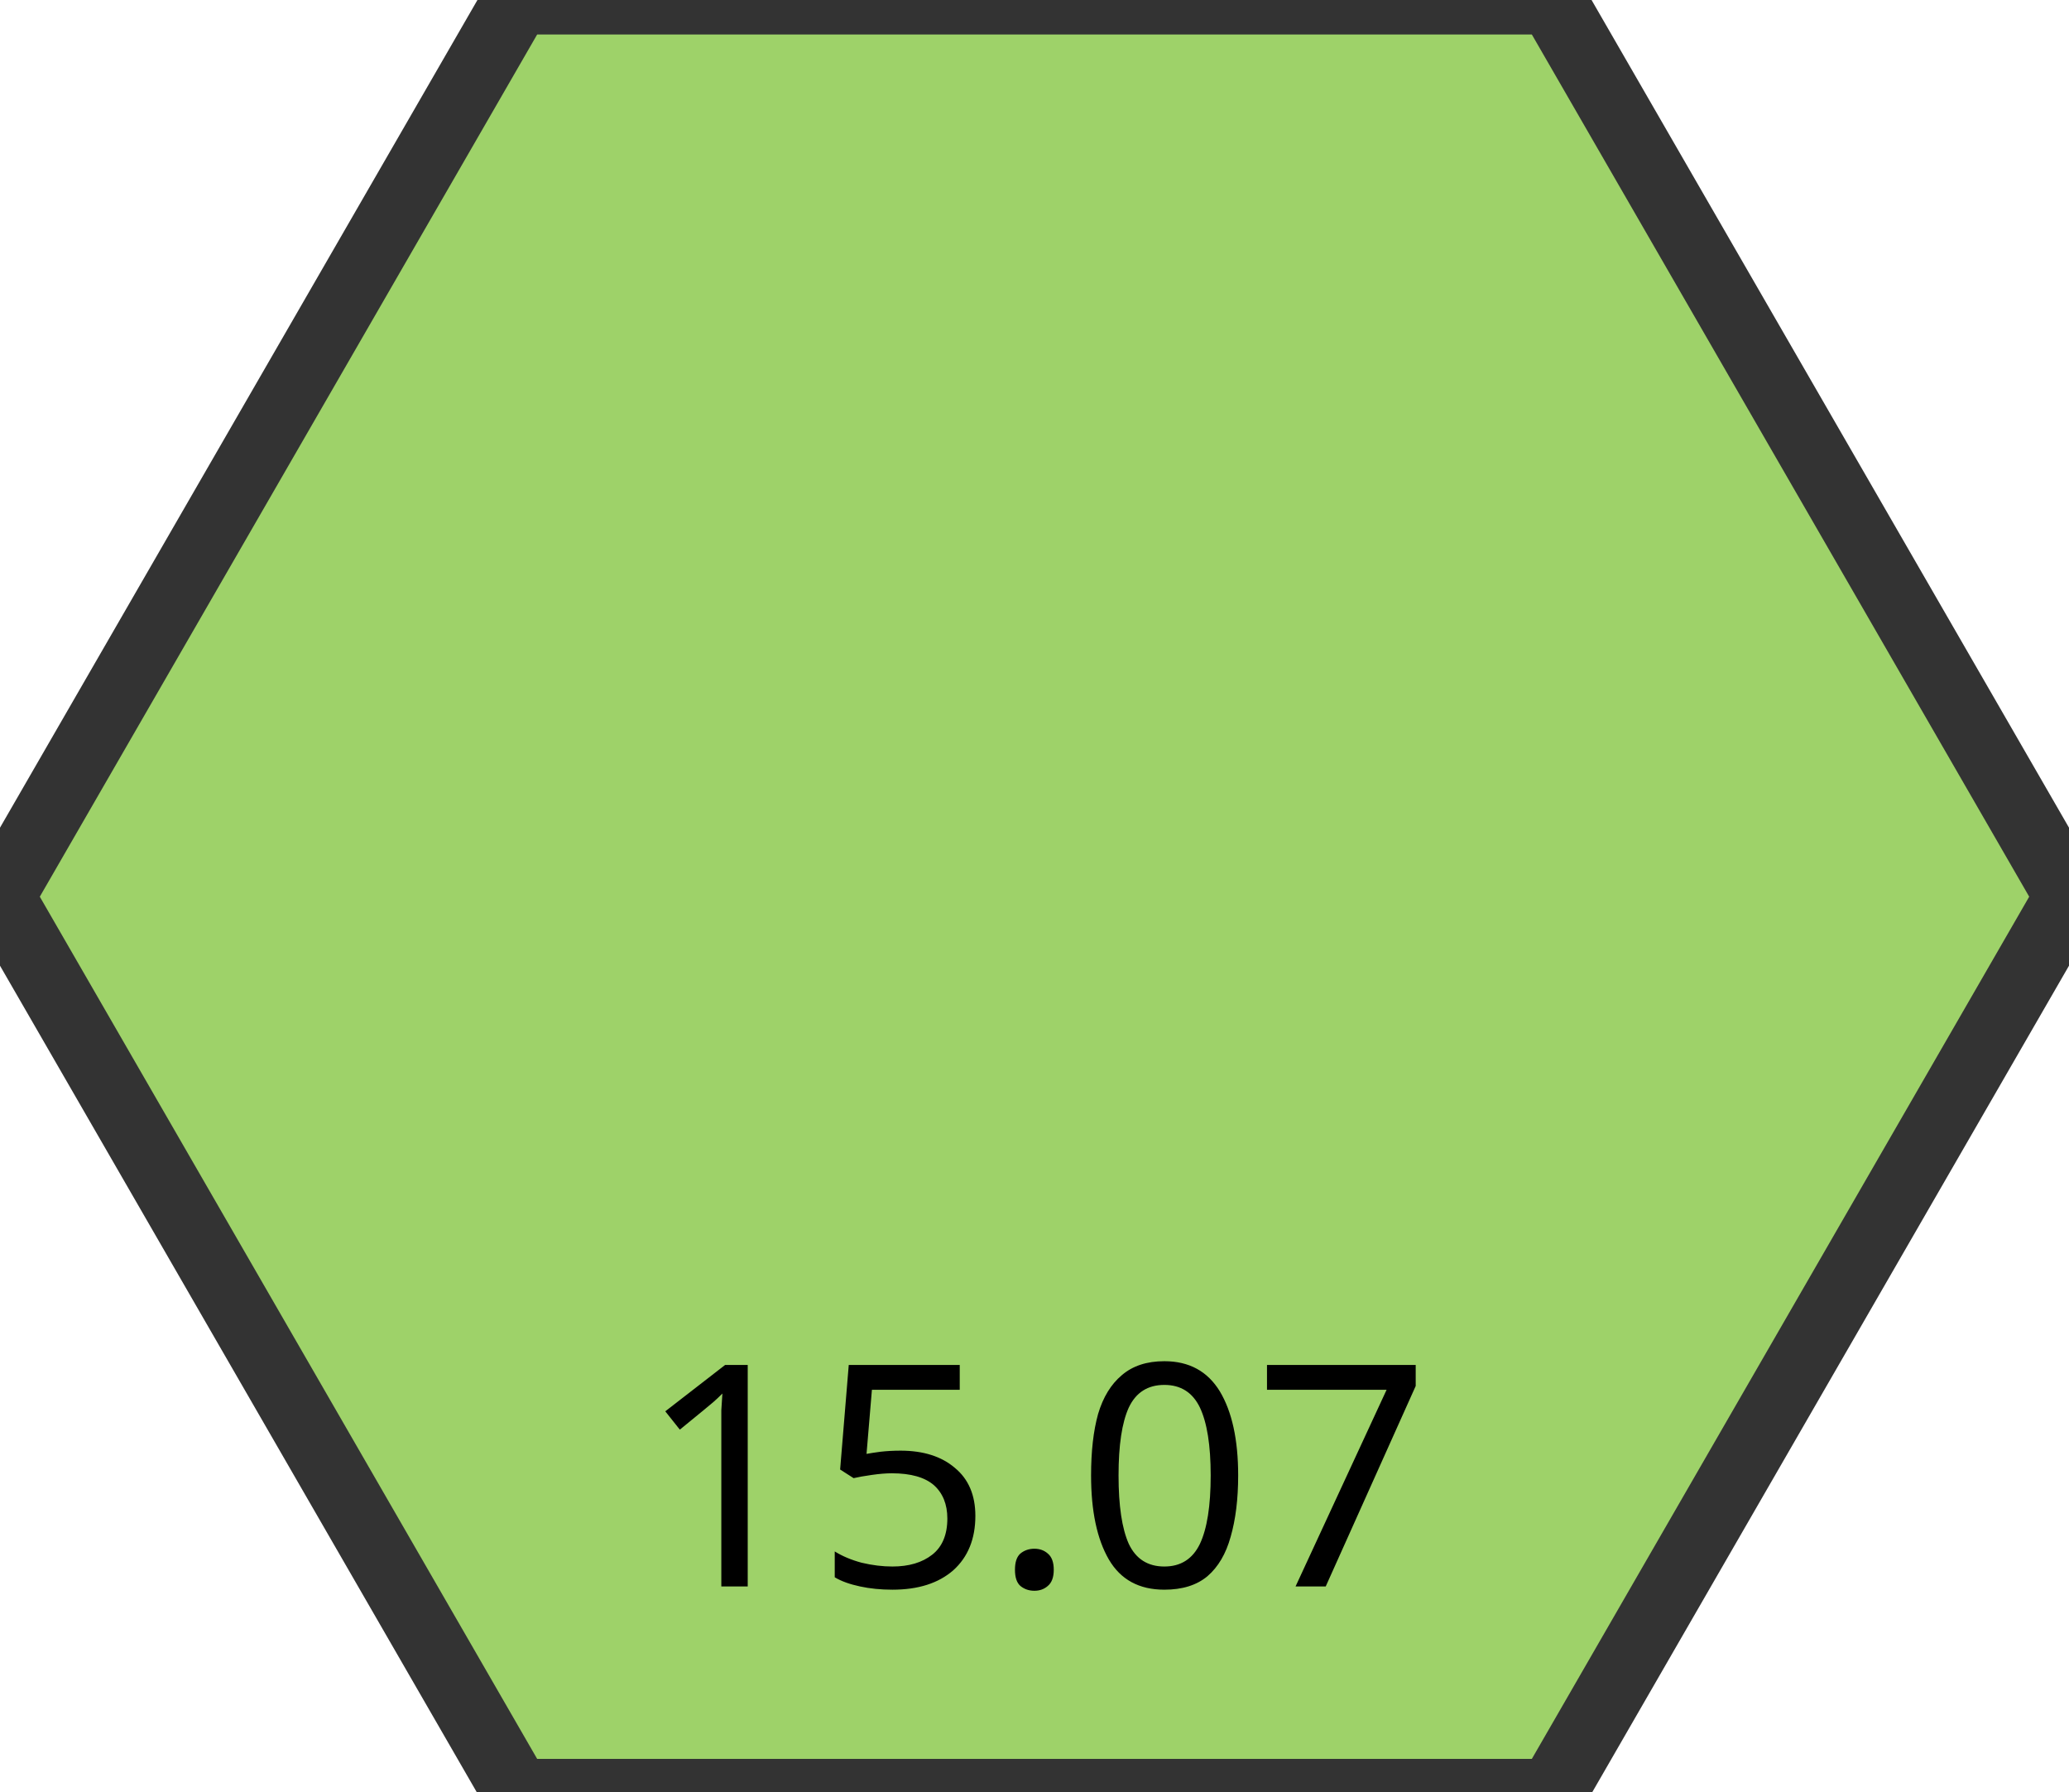
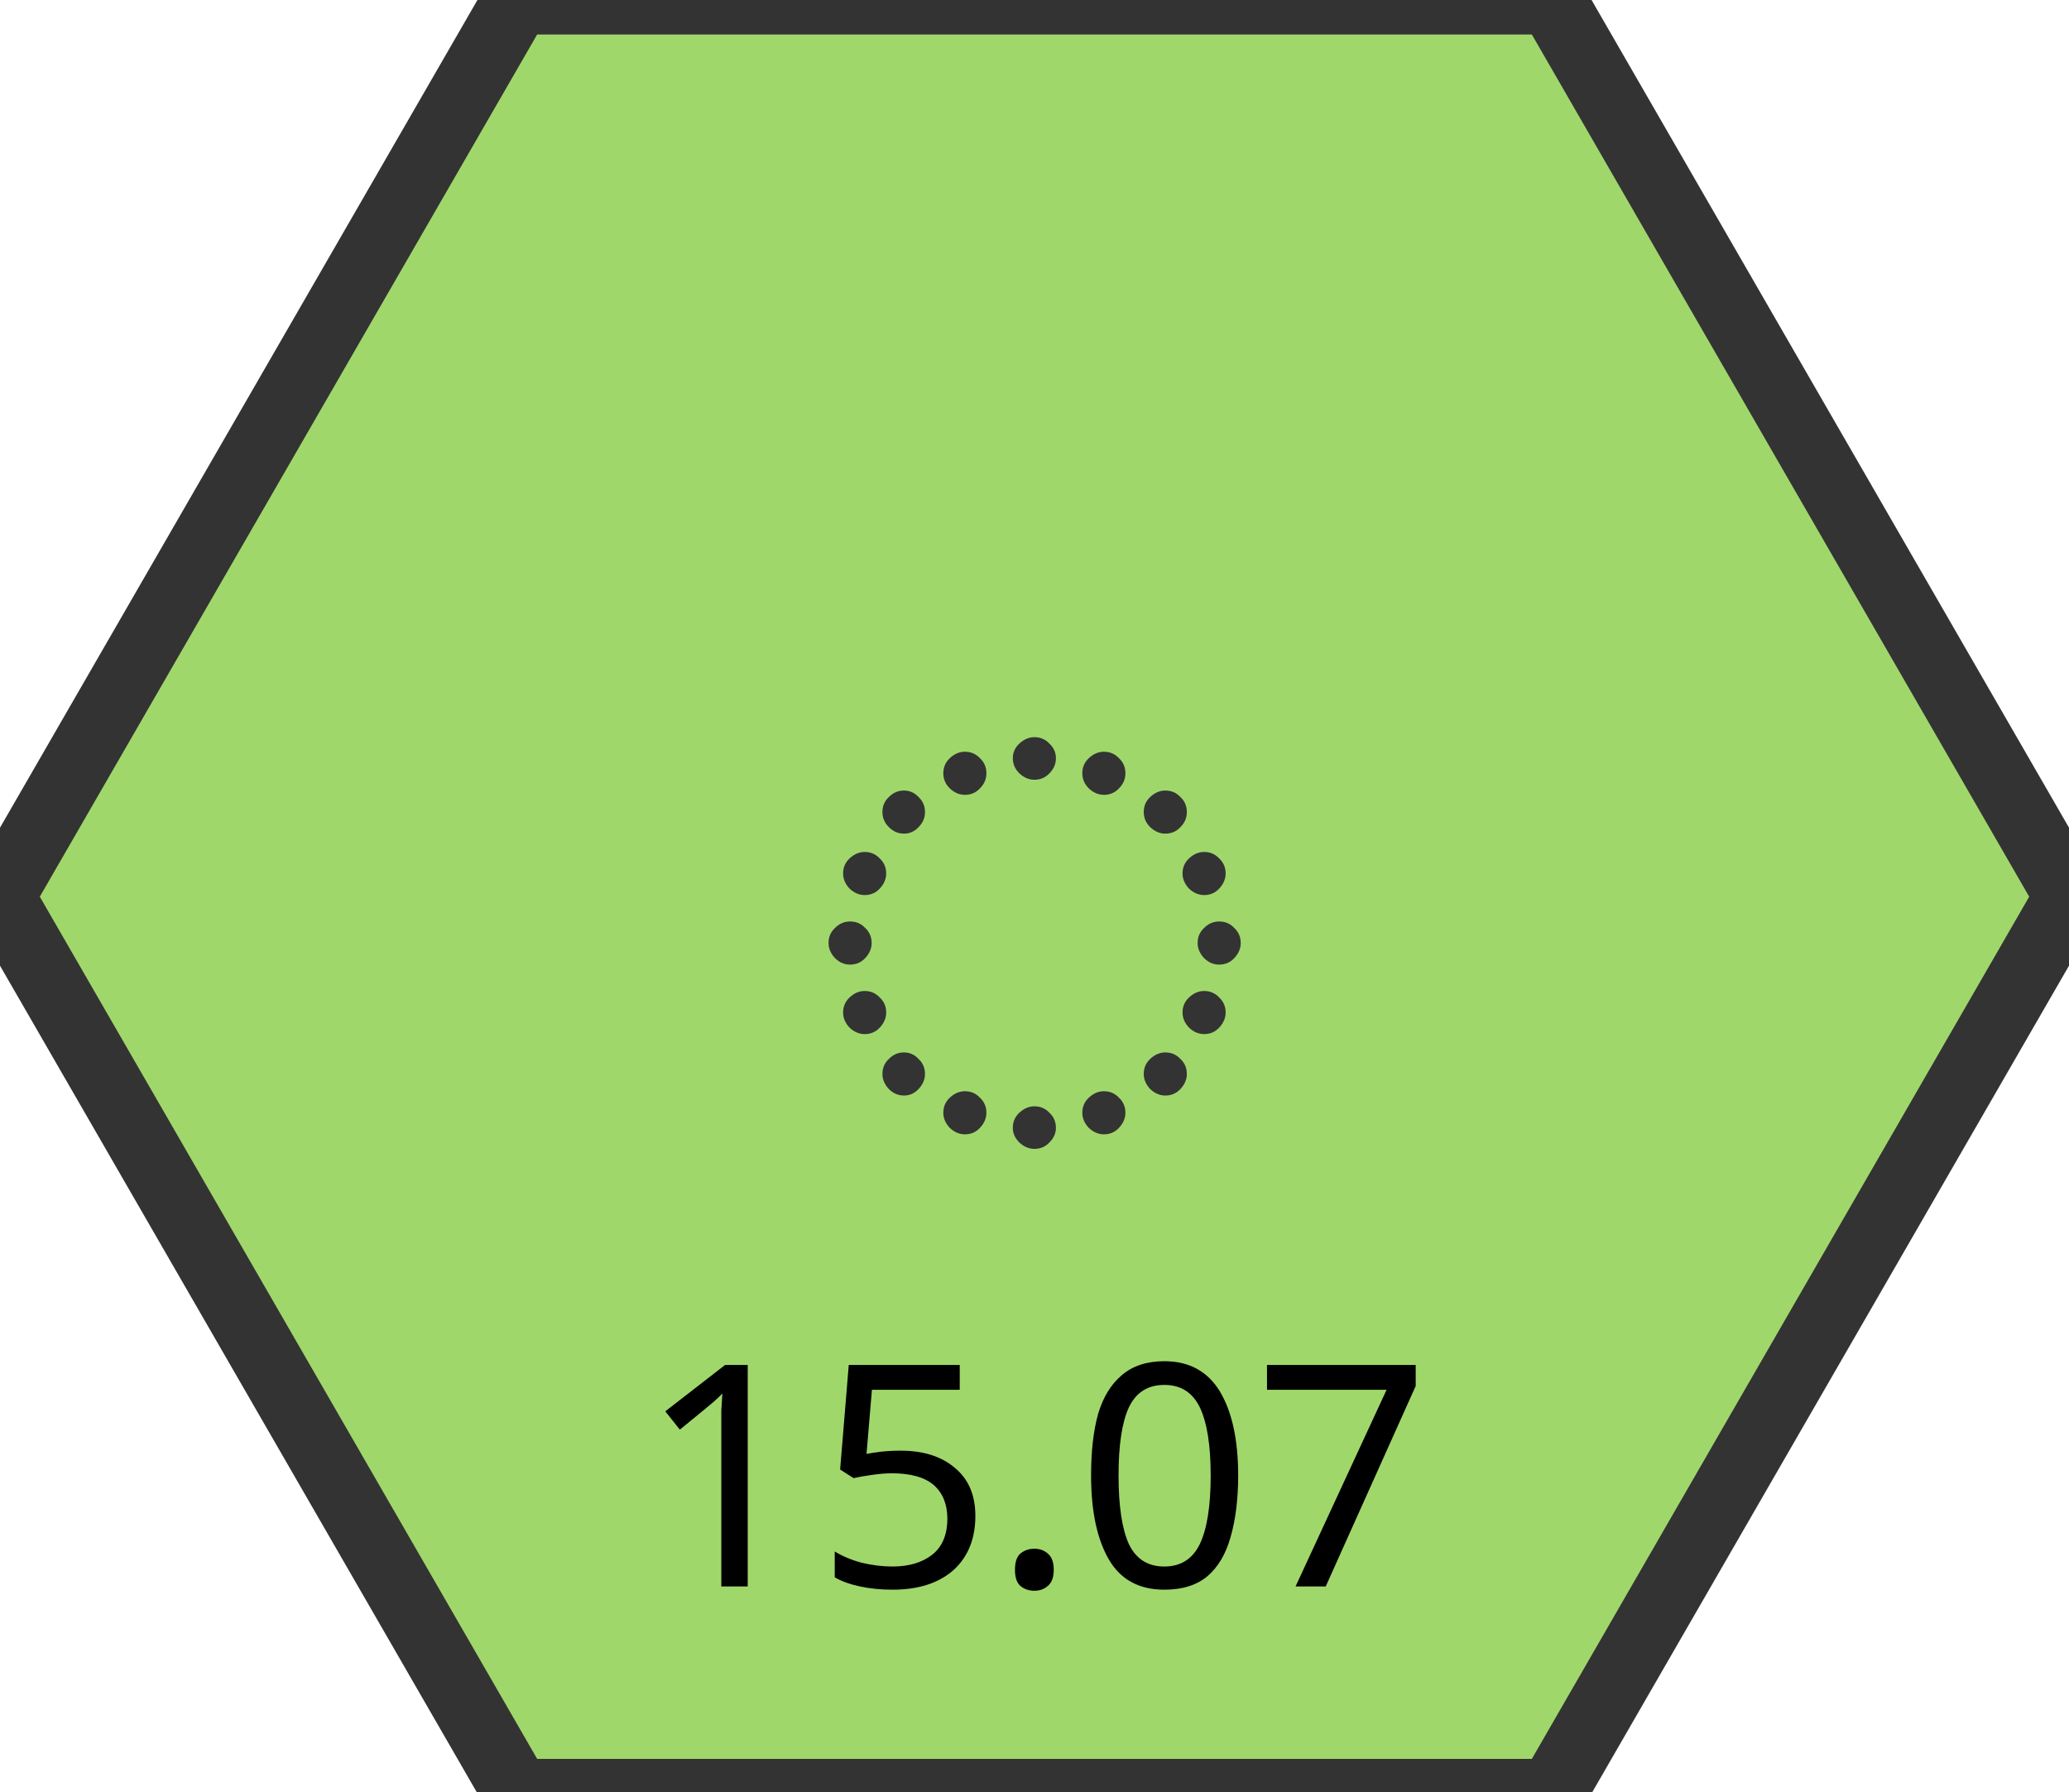
<svg xmlns="http://www.w3.org/2000/svg" xmlns:xlink="http://www.w3.org/1999/xlink" width="60.00" height="51.96" viewBox="0 0 60.00 51.96">
  <a xlink:href="/wiki/15-07/">
-     <polygon points="15.0,0.0 45.0,0.0 60.0,26.0 45.0,52.0 15.0,52.0 0.0,26.0" fill="#9ED269" stroke="#333333" stroke-width="2" />
+     <polygon points="15.0,0.0 45.0,0.0 60.0,26.0 45.0,52.0 15.0,52.0 0.0,26.0" fill="#a0d76b" stroke="#333333" stroke-width="2" />
+     <text x="30.0" y="26.0" text-anchor="middle" dominant-baseline="middle" font-size="24" font-family="system-ui, sans-serif" fill="#333333">︎</text>
    <text x="30.0" y="46.0" text-anchor="middle" dominant-baseline="alphabetic" font-size="9" font-family="system-ui, sans-serif">15.07</text>
  </a>
</svg>
